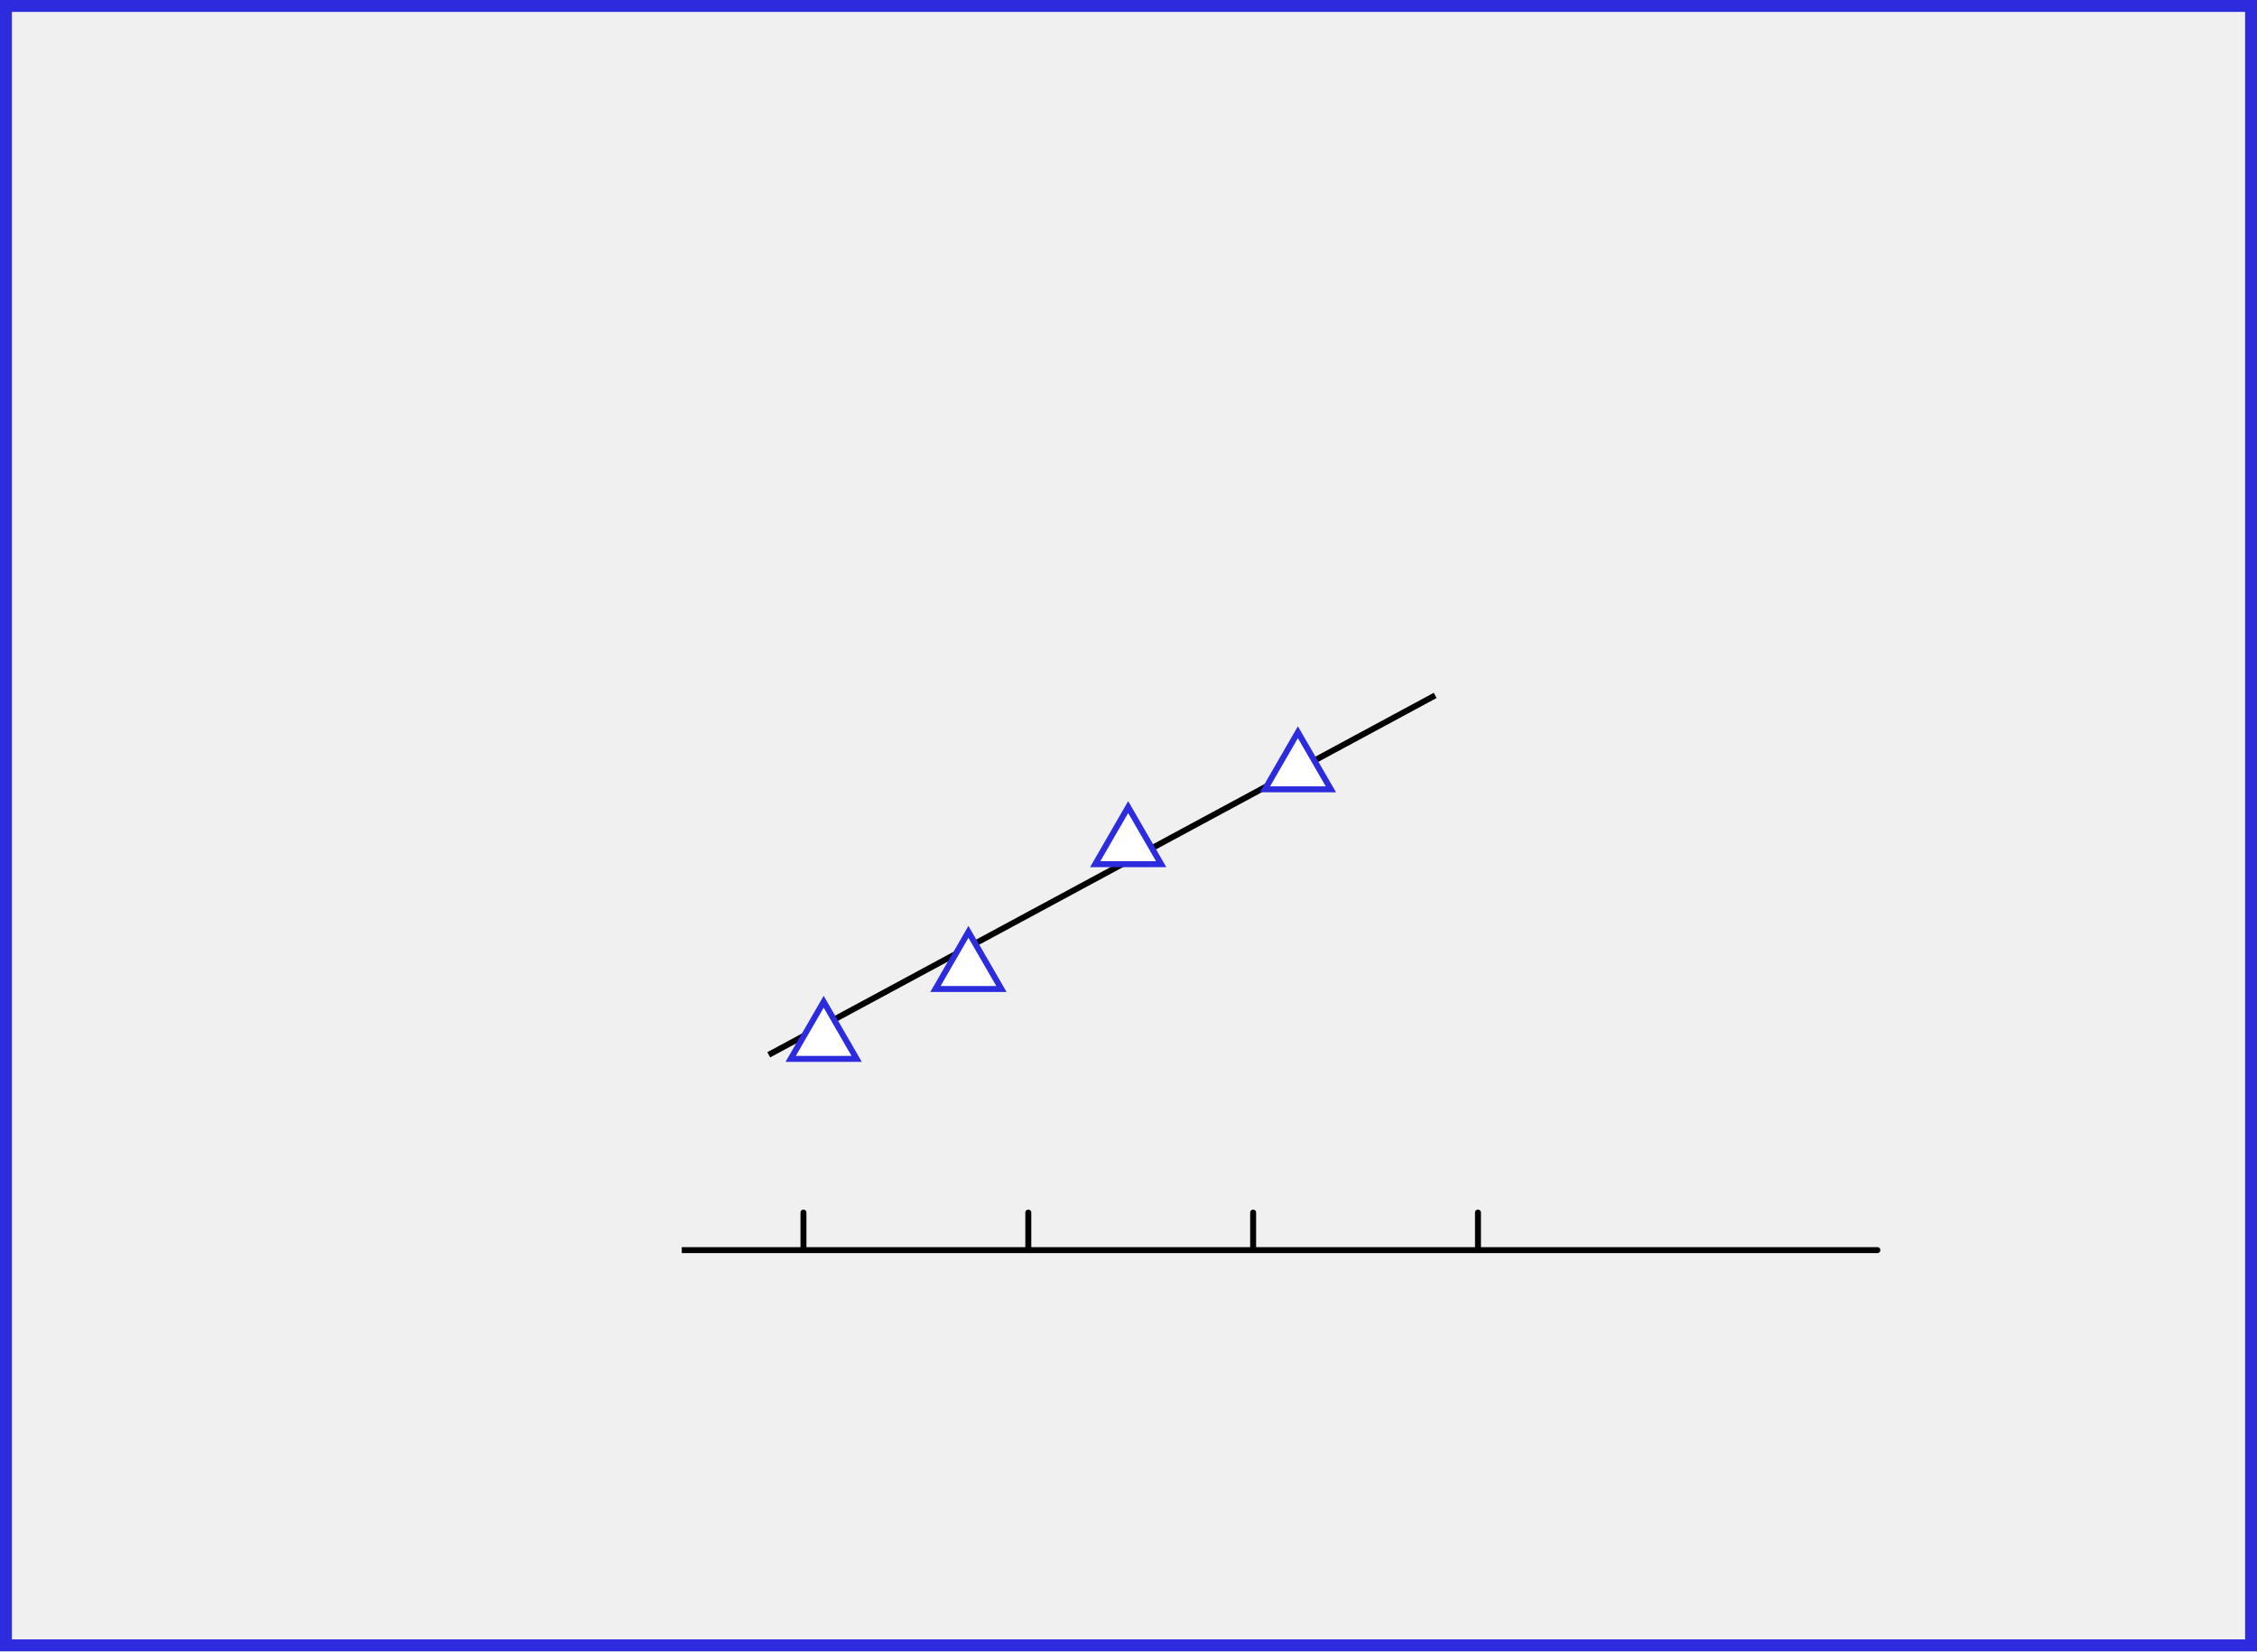
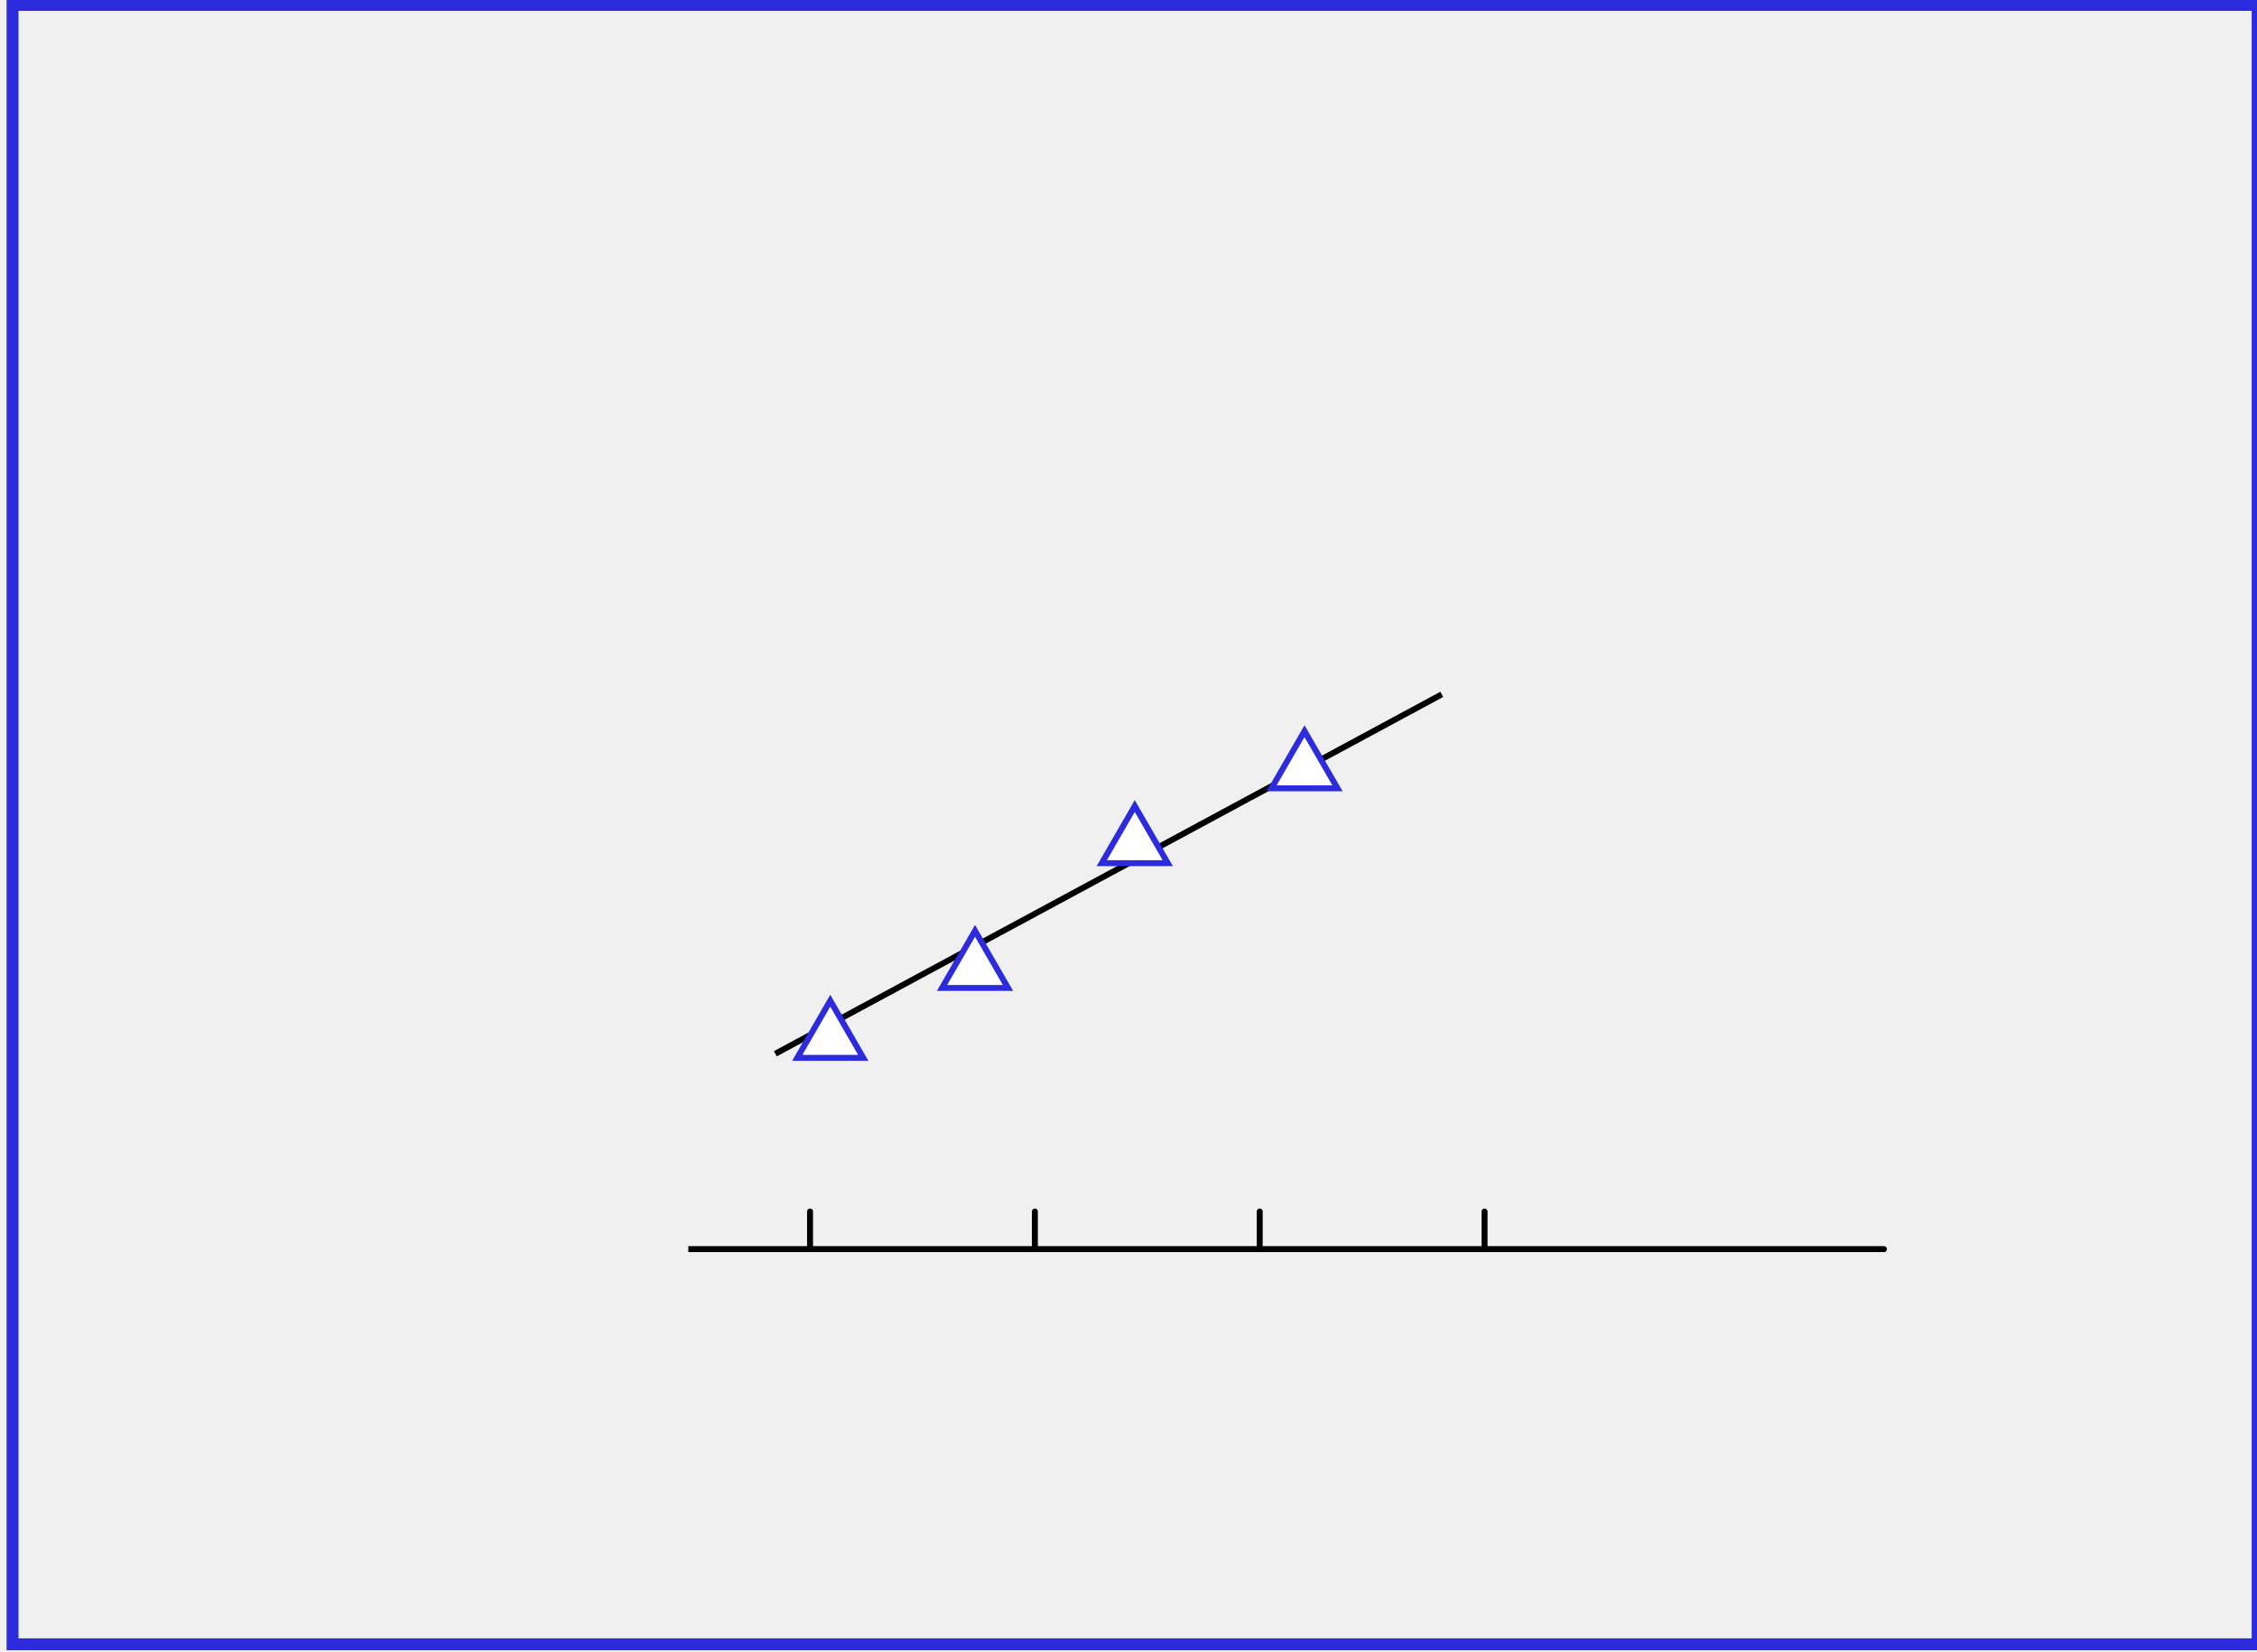
<svg xmlns="http://www.w3.org/2000/svg" width="107.076mm" height="78.346mm" viewBox="0 0 379.403 277.604" id="svg2" version="1.1">
  <defs id="defs4" />
  <g id="layer1" transform="translate(-200.1162,-306.4875)">
-     <rect style="fill:none;fill-opacity:1;stroke:#2c2cde;stroke-width:2;stroke-linecap:square;stroke-miterlimit:4;stroke-dasharray:none;stroke-dashoffset:0;stroke-opacity:1" id="rect3336" width="377.403" height="275.604" x="201.116" y="307.487" />
-     <text xml:space="preserve" style="font-style:normal;font-weight:normal;font-size:20px;line-height:125%;font-family:Sans;text-align:center;letter-spacing:0px;word-spacing:0px;text-anchor:middle;fill:black;fill-opacity:1;stroke:none;stroke-width:1px;stroke-linecap:butt;stroke-linejoin:miter;stroke-opacity:1" x="409.854" y="354.203" id="text4138">
-       <tspan x="409.854" y="354.203" id="tspan4142" />
-     </text>
-     <flowRoot xml:space="preserve" id="flowRoot4146" style="font-style:normal;font-weight:normal;font-size:10px;line-height:125%;font-family:Sans;text-align:center;letter-spacing:0px;word-spacing:0px;text-anchor:middle;fill:black;fill-opacity:1;stroke:none;stroke-width:1px;stroke-linecap:butt;stroke-linejoin:miter;stroke-opacity:1">
-       <flowRegion id="flowRegion4148">
-         <rect id="rect4150" width="328.113" height="225.118" x="234.682" y="335.811" style="text-align:center;text-anchor:middle" />
-       </flowRegion>
-       <flowPara style="font-size:15px" id="flowPara3346">you can use $\LaTeX$ commands in svg files inside equation mode</flowPara>
-       <flowPara style="font-size:15px" id="flowPara3382">  $$E = mc^2$$</flowPara>
-     </flowRoot>
-     <path style="fill:none;fill-rule:evenodd;stroke:black;stroke-width:1px;stroke-linecap:butt;stroke-linejoin:miter;stroke-opacity:1" d="m 314.72,516.655 c 201.741,0 201.362,0 201.362,0" id="path3352" />
-     <path style="fill:none;fill-rule:evenodd;stroke:black;stroke-width:1px;stroke-linecap:butt;stroke-linejoin:miter;stroke-opacity:1" d="m 335.178,516.514 c 0,-6.441 0,-6.251 0,-6.251" id="path3354" />
-     <path id="path3356" d="m 372.974,516.514 c 0,-6.441 0,-6.251 0,-6.251" style="fill:none;fill-rule:evenodd;stroke:black;stroke-width:1px;stroke-linecap:butt;stroke-linejoin:miter;stroke-opacity:1" />
-     <path style="fill:none;fill-rule:evenodd;stroke:black;stroke-width:1px;stroke-linecap:butt;stroke-linejoin:miter;stroke-opacity:1" d="m 410.769,516.514 c 0,-6.441 0,-6.251 0,-6.251" id="path3358" />
-     <path id="path3360" d="m 448.564,516.514 c 0,-6.441 0,-6.251 0,-6.251" style="fill:none;fill-rule:evenodd;stroke:black;stroke-width:1px;stroke-linecap:butt;stroke-linejoin:miter;stroke-opacity:1" />
-     <flowRoot xml:space="preserve" id="flowRoot3362" style="font-style:normal;font-weight:normal;font-size:10px;line-height:125%;font-family:Sans;text-align:center;letter-spacing:0px;word-spacing:0px;text-anchor:middle;fill:black;fill-opacity:1;stroke:none;stroke-width:1px;stroke-linecap:butt;stroke-linejoin:miter;stroke-opacity:1" transform="translate(212.8721,302.9442)">
+     <rect style="fill:none;fill-opacity:1;stroke:#2c2cde;stroke-width:2;stroke-linecap:square;stroke-miterlimit:4;stroke-dasharray:none;stroke-dashoffset:0;stroke-opacity:1" id="rect3336" width="377.403" height="275.604" x="202.223" y="307.313" />
+     <path style="fill:none;fill-rule:evenodd;stroke:#000000;stroke-width:1px;stroke-linecap:butt;stroke-linejoin:miter;stroke-opacity:1" d="m 315.827,516.48 c 201.741,0 201.362,0 201.362,0" id="path3352" />
+     <path style="fill:none;fill-rule:evenodd;stroke:#000000;stroke-width:1px;stroke-linecap:butt;stroke-linejoin:miter;stroke-opacity:1" d="m 336.285,516.339 c 0,-6.441 0,-6.251 0,-6.251" id="path3354" />
+     <path id="path3356" d="m 374.08,516.339 c 0,-6.441 0,-6.251 0,-6.251" style="fill:none;fill-rule:evenodd;stroke:#000000;stroke-width:1px;stroke-linecap:butt;stroke-linejoin:miter;stroke-opacity:1" />
+     <path style="fill:none;fill-rule:evenodd;stroke:#000000;stroke-width:1px;stroke-linecap:butt;stroke-linejoin:miter;stroke-opacity:1" d="m 411.876,516.339 c 0,-6.441 0,-6.251 0,-6.251" id="path3358" />
+     <path id="path3360" d="m 449.671,516.339 c 0,-6.441 0,-6.251 0,-6.251" style="fill:none;fill-rule:evenodd;stroke:#000000;stroke-width:1px;stroke-linecap:butt;stroke-linejoin:miter;stroke-opacity:1" />
+     <flowRoot xml:space="preserve" id="flowRoot3362" style="font-style:normal;font-weight:normal;font-size:10px;line-height:125%;font-family:Sans;text-align:center;letter-spacing:0px;word-spacing:0px;text-anchor:middle;fill:#000000;fill-opacity:1;stroke:none;stroke-width:1px;stroke-linecap:butt;stroke-linejoin:miter;stroke-opacity:1" transform="translate(213.9787,302.7692)">
      <flowRegion id="flowRegion3364">
        <rect id="rect3366" width="12.502" height="13.449" x="116.688" y="218.881" style="text-align:center;text-anchor:middle" />
      </flowRegion>
      <flowPara id="flowPara3368">1</flowPara>
    </flowRoot>
-     <flowRoot transform="translate(250.4937,302.9442)" style="font-style:normal;font-weight:normal;font-size:10px;line-height:125%;font-family:Sans;text-align:center;letter-spacing:0px;word-spacing:0px;text-anchor:middle;fill:black;fill-opacity:1;stroke:none;stroke-width:1px;stroke-linecap:butt;stroke-linejoin:miter;stroke-opacity:1" id="flowRoot3370" xml:space="preserve">
+     <flowRoot transform="translate(251.6003,302.7692)" style="font-style:normal;font-weight:normal;font-size:10px;line-height:125%;font-family:Sans;text-align:center;letter-spacing:0px;word-spacing:0px;text-anchor:middle;fill:#000000;fill-opacity:1;stroke:none;stroke-width:1px;stroke-linecap:butt;stroke-linejoin:miter;stroke-opacity:1" id="flowRoot3370" xml:space="preserve">
      <flowRegion id="flowRegion3372">
        <rect style="text-align:center;text-anchor:middle" y="218.881" x="116.688" height="13.449" width="12.502" id="rect3374" />
      </flowRegion>
      <flowPara id="flowPara3376">2</flowPara>
    </flowRoot>
-     <flowRoot xml:space="preserve" id="flowRoot3378" style="font-style:normal;font-weight:normal;font-size:10px;line-height:125%;font-family:Sans;text-align:center;letter-spacing:0px;word-spacing:0px;text-anchor:middle;fill:black;fill-opacity:1;stroke:none;stroke-width:1px;stroke-linecap:butt;stroke-linejoin:miter;stroke-opacity:1" transform="translate(287.7785,302.9442)">
+     <flowRoot xml:space="preserve" id="flowRoot3378" style="font-style:normal;font-weight:normal;font-size:10px;line-height:125%;font-family:Sans;text-align:center;letter-spacing:0px;word-spacing:0px;text-anchor:middle;fill:#000000;fill-opacity:1;stroke:none;stroke-width:1px;stroke-linecap:butt;stroke-linejoin:miter;stroke-opacity:1" transform="translate(288.885,302.7692)">
      <flowRegion id="flowRegion3380">
        <rect id="rect3382" width="12.502" height="13.449" x="116.688" y="218.881" style="text-align:center;text-anchor:middle" />
      </flowRegion>
      <flowPara id="flowPara3384">3</flowPara>
    </flowRoot>
-     <flowRoot transform="translate(325.195,302.9442)" style="font-style:normal;font-weight:normal;font-size:10px;line-height:125%;font-family:Sans;text-align:center;letter-spacing:0px;word-spacing:0px;text-anchor:middle;fill:black;fill-opacity:1;stroke:none;stroke-width:1px;stroke-linecap:butt;stroke-linejoin:miter;stroke-opacity:1" id="flowRoot3386" xml:space="preserve">
+     <flowRoot transform="translate(326.3016,302.7692)" style="font-style:normal;font-weight:normal;font-size:10px;line-height:125%;font-family:Sans;text-align:center;letter-spacing:0px;word-spacing:0px;text-anchor:middle;fill:#000000;fill-opacity:1;stroke:none;stroke-width:1px;stroke-linecap:butt;stroke-linejoin:miter;stroke-opacity:1" id="flowRoot3386" xml:space="preserve">
      <flowRegion id="flowRegion3388">
        <rect style="text-align:center;text-anchor:middle" y="218.881" x="116.688" height="13.449" width="12.502" id="rect3390" />
      </flowRegion>
      <flowPara id="flowPara3392">4</flowPara>
    </flowRoot>
-     <path style="fill:none;fill-rule:evenodd;stroke:black;stroke-width:1px;stroke-linecap:butt;stroke-linejoin:miter;stroke-opacity:1" d="M 329.345,483.813 441.371,423.394" id="path3370" />
-     <path style="fill:white;fill-opacity:1;stroke:#2c2cde;stroke-width:1;stroke-linecap:square;stroke-miterlimit:4;stroke-dasharray:none;stroke-dashoffset:0;stroke-opacity:1" id="path4172" d="m 344.122,484.498 -5.546,0 -5.546,0 2.773,-4.803 2.773,-4.803 2.773,4.803 z" />
-     <path d="m 368.457,472.75 -5.546,0 -5.546,0 2.773,-4.803 2.773,-4.803 2.773,4.803 z" id="path4174" style="fill:white;fill-opacity:1;stroke:#2c2cde;stroke-width:1;stroke-linecap:square;stroke-miterlimit:4;stroke-dasharray:none;stroke-dashoffset:0;stroke-opacity:1" />
-     <path style="fill:white;fill-opacity:1;stroke:#2c2cde;stroke-width:1;stroke-linecap:square;stroke-miterlimit:4;stroke-dasharray:none;stroke-dashoffset:0;stroke-opacity:1" id="path4176" d="m 395.31,451.771 -5.546,0 -5.546,0 2.773,-4.803 2.773,-4.803 2.773,4.803 z" />
-     <path d="m 423.841,439.184 -5.546,0 -5.546,-10e-6 2.773,-4.803 2.773,-4.803 2.773,4.803 z" id="path4178" style="fill:white;fill-opacity:1;stroke:#2c2cde;stroke-width:1;stroke-linecap:square;stroke-miterlimit:4;stroke-dasharray:none;stroke-dashoffset:0;stroke-opacity:1" />
-     <flowRoot xml:space="preserve" id="flowRoot4180" style="font-style:normal;font-weight:normal;font-size:10px;line-height:125%;font-family:Sans;text-align:center;letter-spacing:0px;word-spacing:0px;text-anchor:middle;fill:black;fill-opacity:1;stroke:none;stroke-width:1px;stroke-linecap:butt;stroke-linejoin:miter;stroke-opacity:1" transform="translate(200.1162,303.6893)">
+     <path style="fill:none;fill-rule:evenodd;stroke:#000000;stroke-width:1px;stroke-linecap:butt;stroke-linejoin:miter;stroke-opacity:1" d="M 330.451,483.638 442.478,423.219" id="path3370" />
+     <path style="fill:#ffffff;fill-opacity:1;stroke:#2c2cde;stroke-width:1;stroke-linecap:square;stroke-miterlimit:4;stroke-dasharray:none;stroke-dashoffset:0;stroke-opacity:1" id="path4172" d="m 345.229,484.323 -5.546,0 -5.546,0 2.773,-4.803 2.773,-4.803 2.773,4.803 z" />
+     <path d="m 369.564,472.575 -5.546,0 -5.546,0 2.773,-4.803 2.773,-4.803 2.773,4.803 z" id="path4174" style="fill:#ffffff;fill-opacity:1;stroke:#2c2cde;stroke-width:1;stroke-linecap:square;stroke-miterlimit:4;stroke-dasharray:none;stroke-dashoffset:0;stroke-opacity:1" />
+     <path style="fill:#ffffff;fill-opacity:1;stroke:#2c2cde;stroke-width:1;stroke-linecap:square;stroke-miterlimit:4;stroke-dasharray:none;stroke-dashoffset:0;stroke-opacity:1" id="path4176" d="m 396.417,451.596 -5.546,0 -5.546,0 2.773,-4.803 2.773,-4.803 2.773,4.803 z" />
+     <path d="m 424.948,439.009 -5.546,0 -5.546,0 2.773,-4.803 2.773,-4.803 2.773,4.803 z" id="path4178" style="fill:#ffffff;fill-opacity:1;stroke:#2c2cde;stroke-width:1;stroke-linecap:square;stroke-miterlimit:4;stroke-dasharray:none;stroke-dashoffset:0;stroke-opacity:1" />
+     <flowRoot xml:space="preserve" id="flowRoot4180" style="font-style:normal;font-weight:normal;font-size:10px;line-height:125%;font-family:Sans;text-align:center;letter-spacing:0px;word-spacing:0px;text-anchor:middle;fill:#000000;fill-opacity:1;stroke:none;stroke-width:1px;stroke-linecap:butt;stroke-linejoin:miter;stroke-opacity:1" transform="translate(201.2228,303.5143)">
      <flowRegion id="flowRegion4182">
        <rect id="rect4184" width="50.768" height="24.335" x="280.275" y="218.444" style="text-align:center;text-anchor:middle" />
      </flowRegion>
      <flowPara id="flowPara4186">$\xi_0$</flowPara>
    </flowRoot>
+     <flowRoot xml:space="preserve" id="flowRoot4171" style="font-style:normal;font-weight:normal;font-size:10px;line-height:125%;font-family:sans-serif;text-align:center;letter-spacing:0px;word-spacing:0px;text-anchor:middle;fill:#000000;fill-opacity:1;stroke:none;stroke-width:1px;stroke-linecap:butt;stroke-linejoin:miter;stroke-opacity:1" transform="translate(280.9418,434.2825)">
+       <flowRegion id="flowRegion4173">
+         <rect id="rect4175" width="200.137" height="37.762" x="23.916" y="-37.077" />
+       </flowRegion>
+       <flowPara id="flowPara4177">  $E = mc^2$</flowPara>
+     </flowRoot>
+     <flowRoot xml:space="preserve" id="flowRoot4187" style="font-style:normal;font-weight:normal;font-size:10px;line-height:125%;font-family:sans-serif;text-align:center;letter-spacing:0px;word-spacing:0px;text-anchor:middle;fill:#000000;fill-opacity:1;stroke:none;stroke-width:1px;stroke-linecap:butt;stroke-linejoin:miter;stroke-opacity:1" transform="translate(697.9981,391.0664)">
+       <flowRegion id="flowRegion4189">
+         <rect id="rect4191" width="242.514" height="121.676" x="-422.93" y="-53.02" />
+       </flowRegion>
+       <flowPara id="flowPara4195">you can use \LaTeX\ commands in svg files inside equation mode</flowPara>
+     </flowRoot>
  </g>
</svg>
